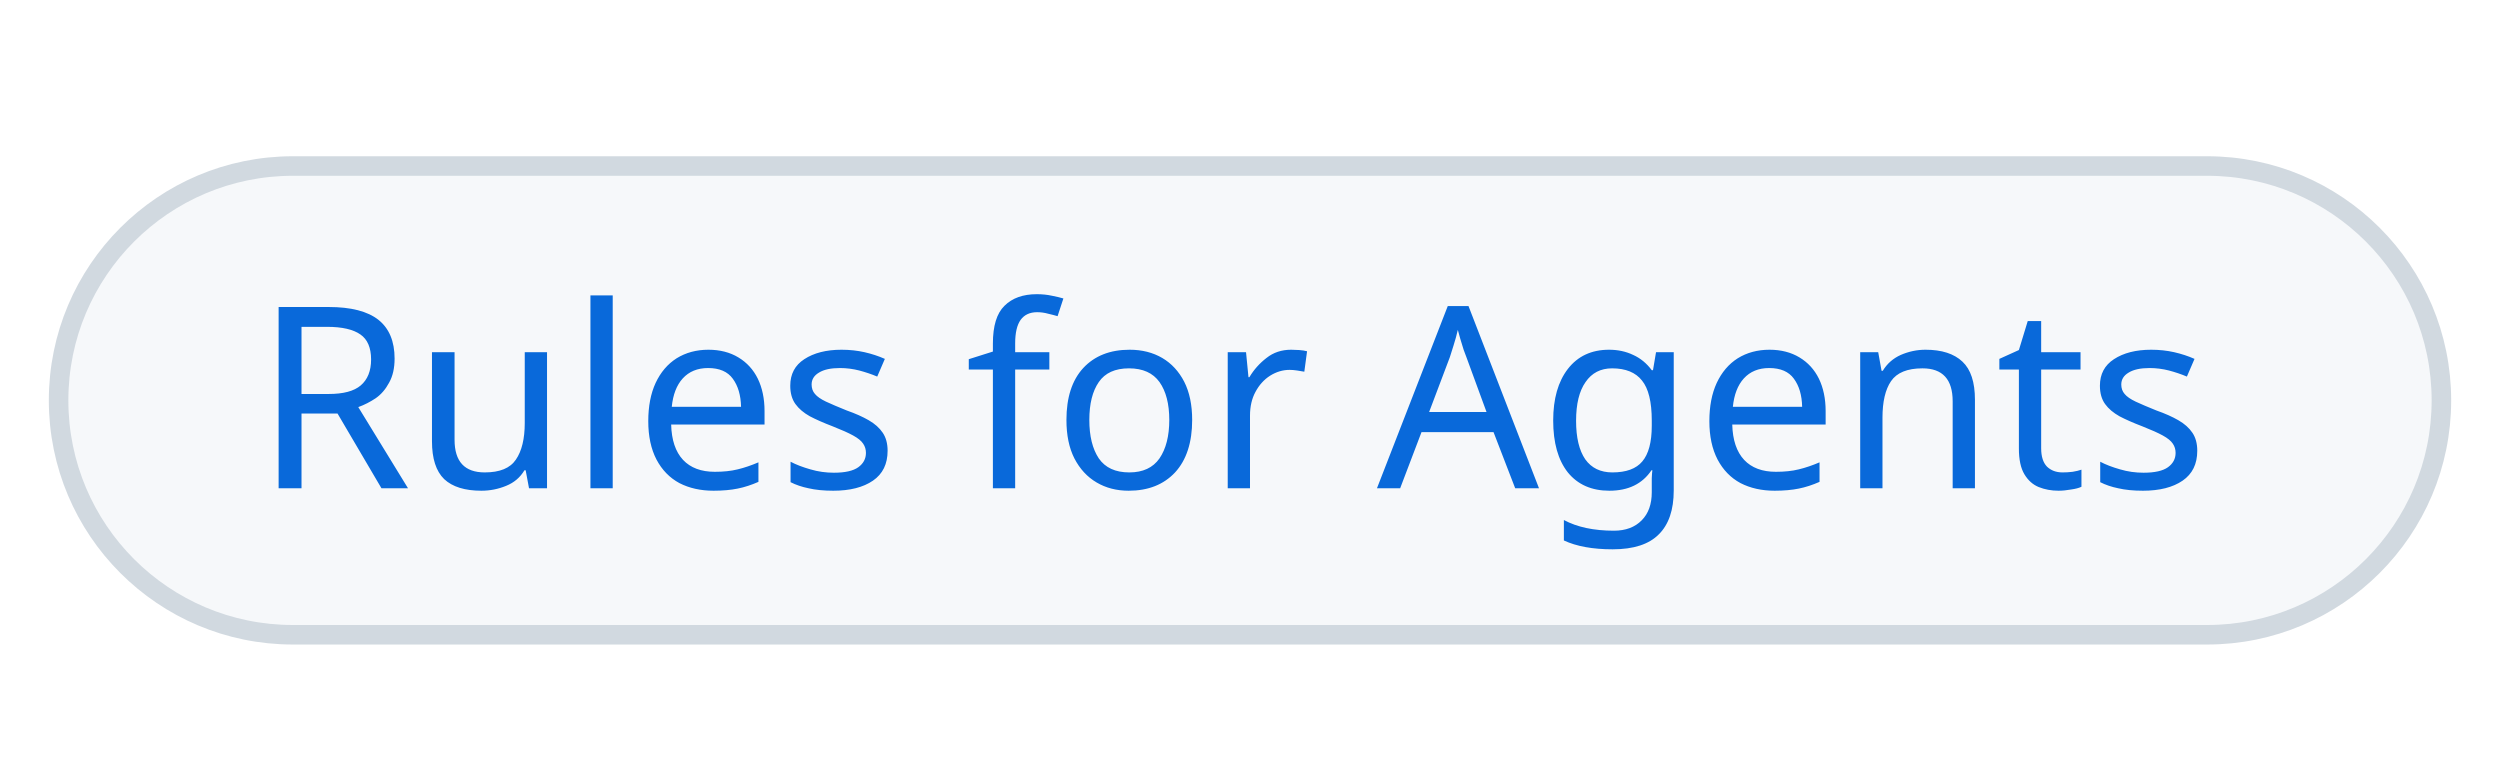
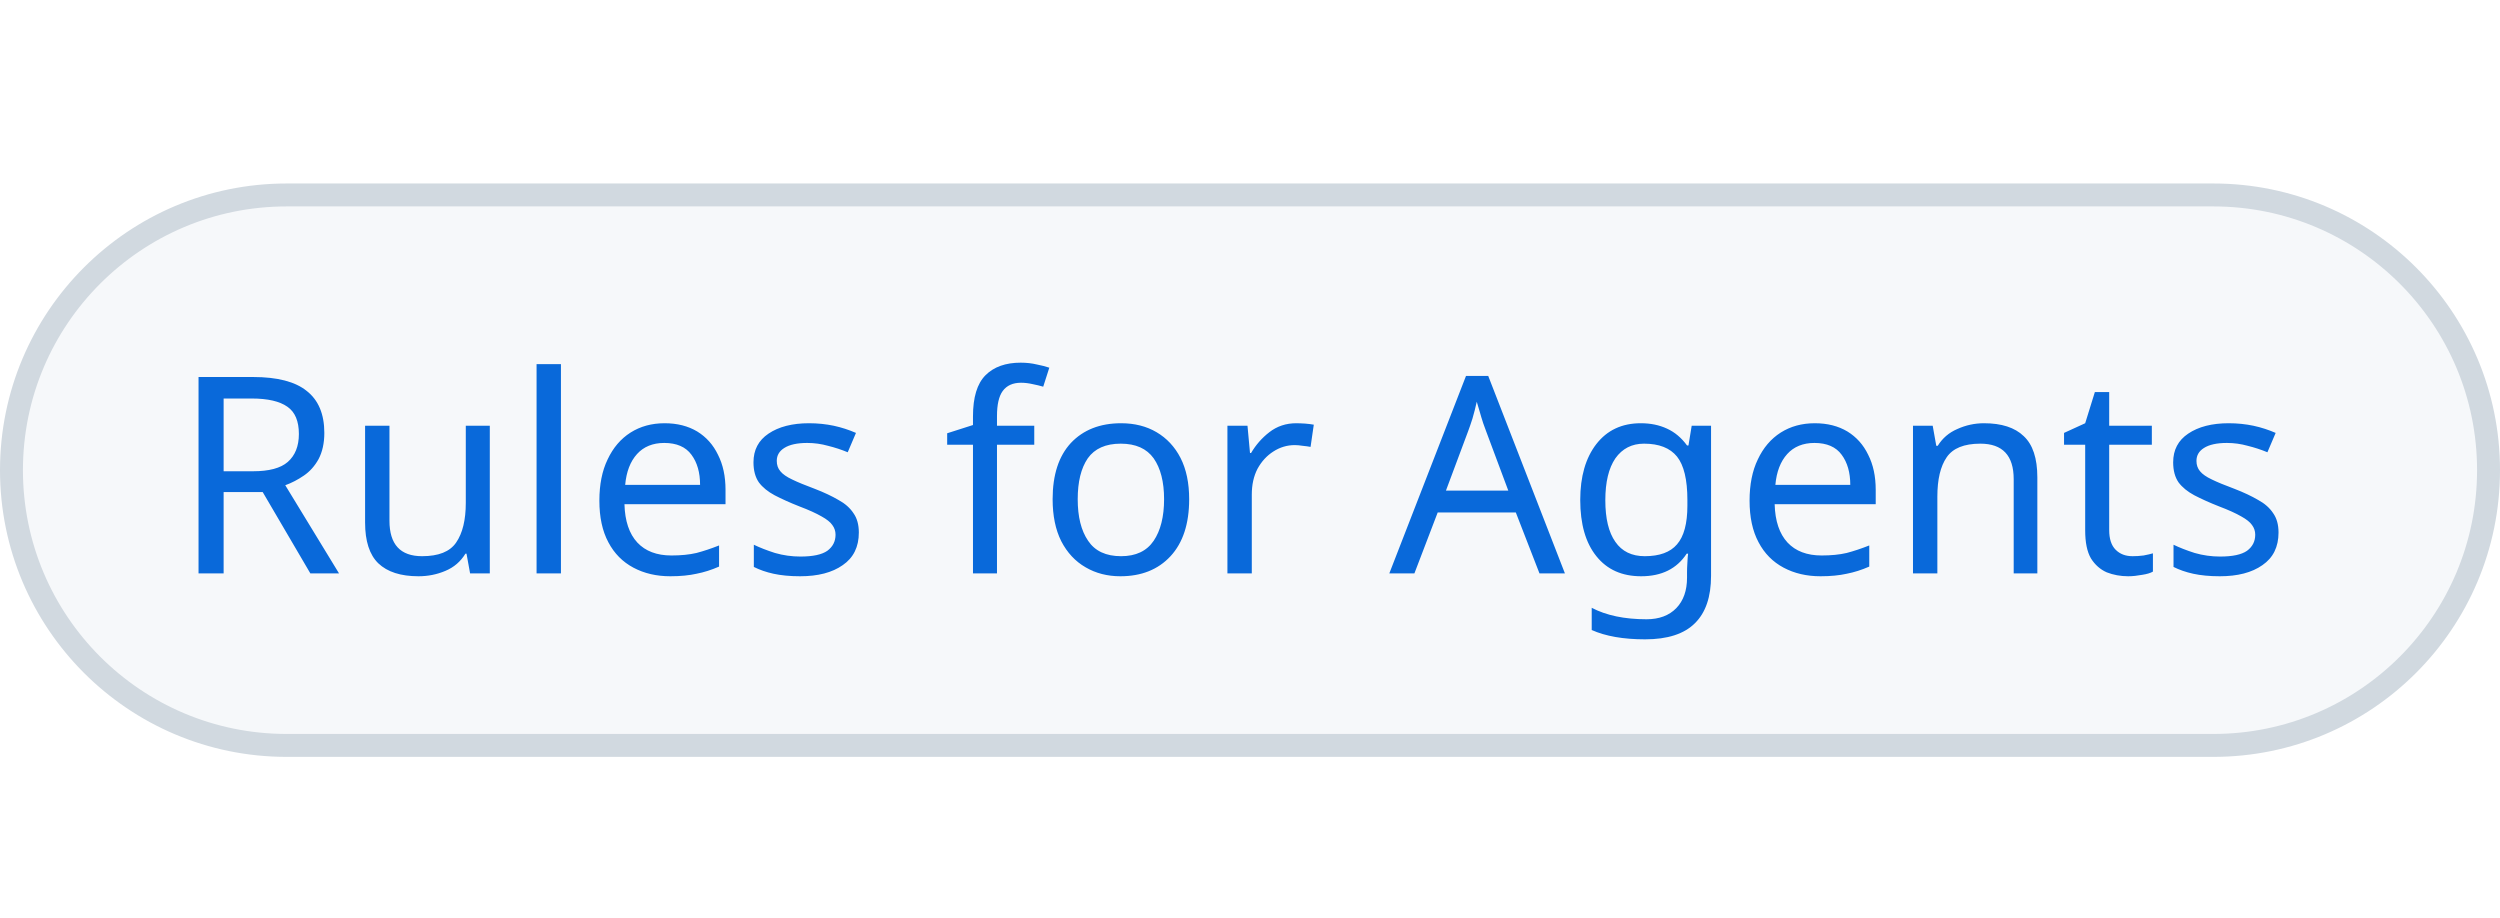
- <svg xmlns="http://www.w3.org/2000/svg" width="128" height="40" viewBox="0 0 128 40">
-   <rect x="3" y="8.5" width="122" height="24" rx="12" fill="#f6f8fa" stroke="#d1d9e0" />
-   <text x="13" y="25" font-family="-apple-system, BlinkMacSystemFont, 'Segoe UI', 'Noto Sans', Helvetica, Arial, sans-serif" font-size="13" fill="#0969da" textLength="102" lengthAdjust="spacingAndGlyphs">Rules for Agents</text>
+ <svg xmlns="http://www.w3.org/2000/svg" width="109" height="40" viewBox="0 0 109 40">
+   <rect x="0.5" y="8.5" width="108" height="24" rx="12" fill="#f6f8fa" stroke="#d1d9e0" />
+   <text x="7.5" y="25" font-family="-apple-system, BlinkMacSystemFont, 'Segoe UI', 'Noto Sans', Helvetica, Arial, sans-serif" font-size="12" fill="#0969da" textLength="94" lengthAdjust="spacingAndGlyphs">Rules for Agents</text>
</svg>
